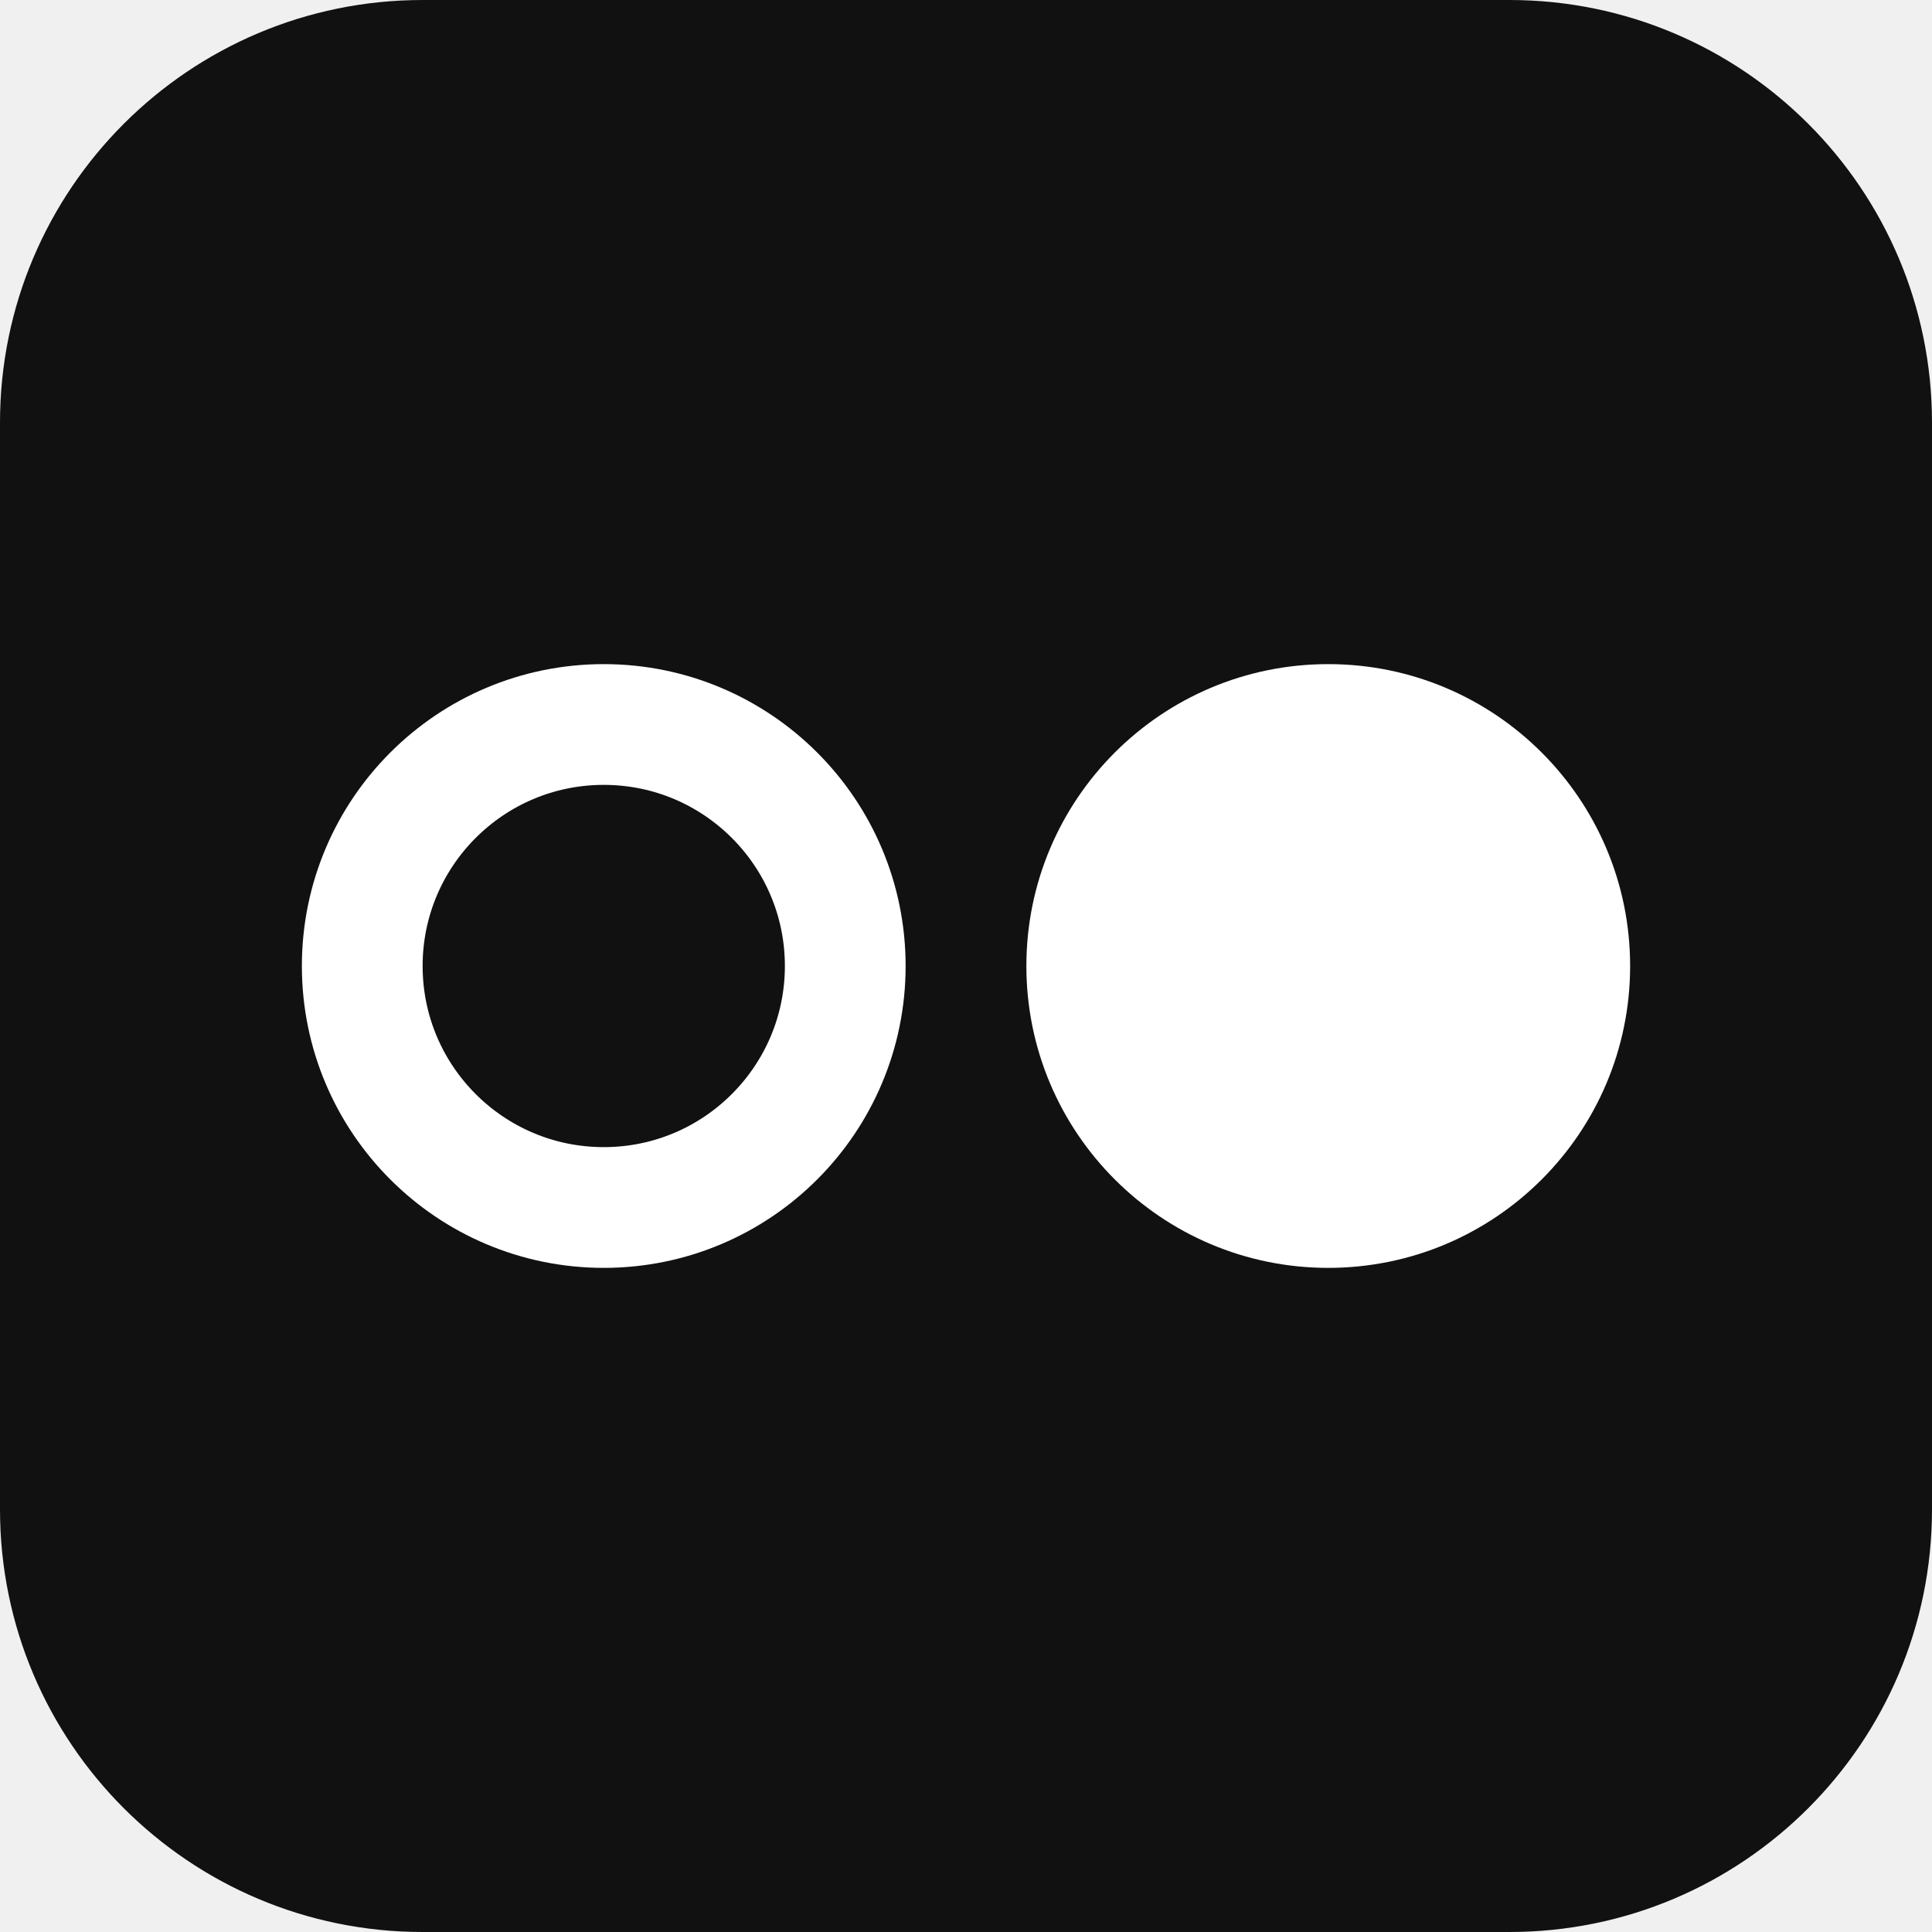
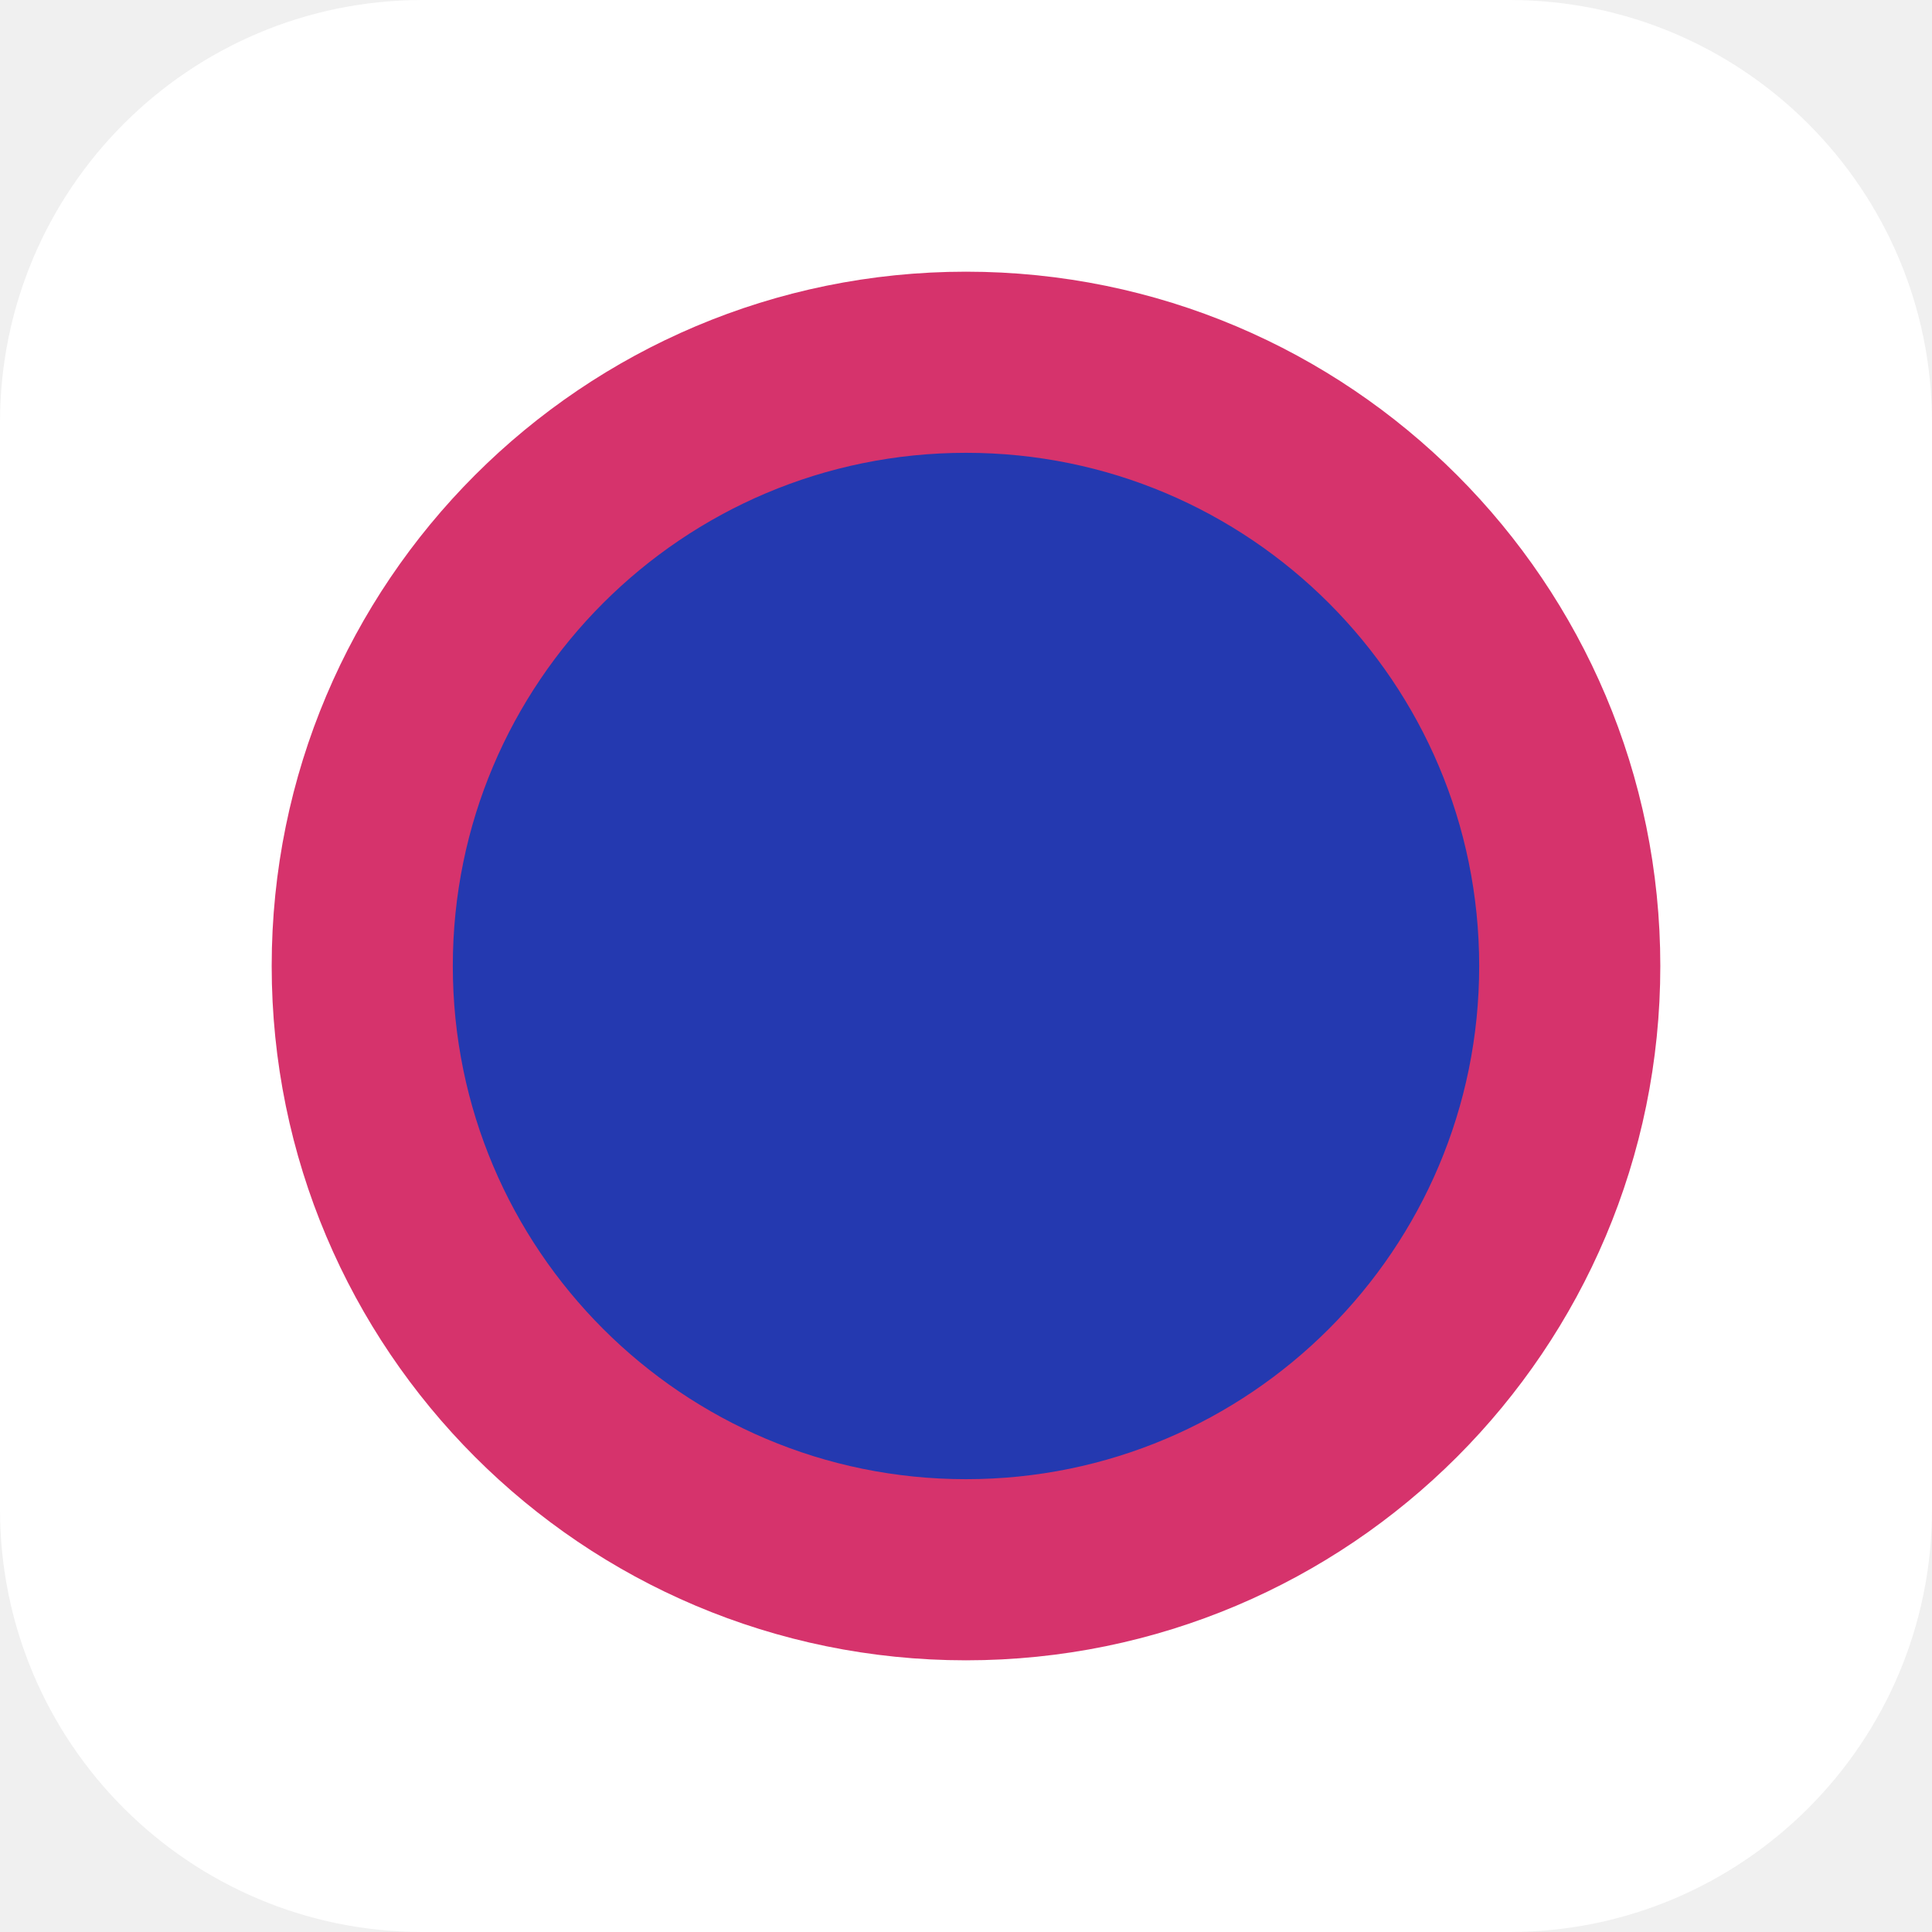
<svg xmlns="http://www.w3.org/2000/svg" viewBox="0 0 32 32">
-   <rect width="32" height="32" rx="7" fill="#111111" />
-   <circle cx="10" cy="16" r="4" fill="none" stroke="#fff" stroke-width="2" />
-   <circle cx="22" cy="16" r="5" fill="#fff" />
+   <rect width="32" height="32" rx="7" fill="#fff" />
+   <circle cx="16" cy="16" r="10" fill="#2439b0" stroke="#d6336c" stroke-width="3" />
</svg>
